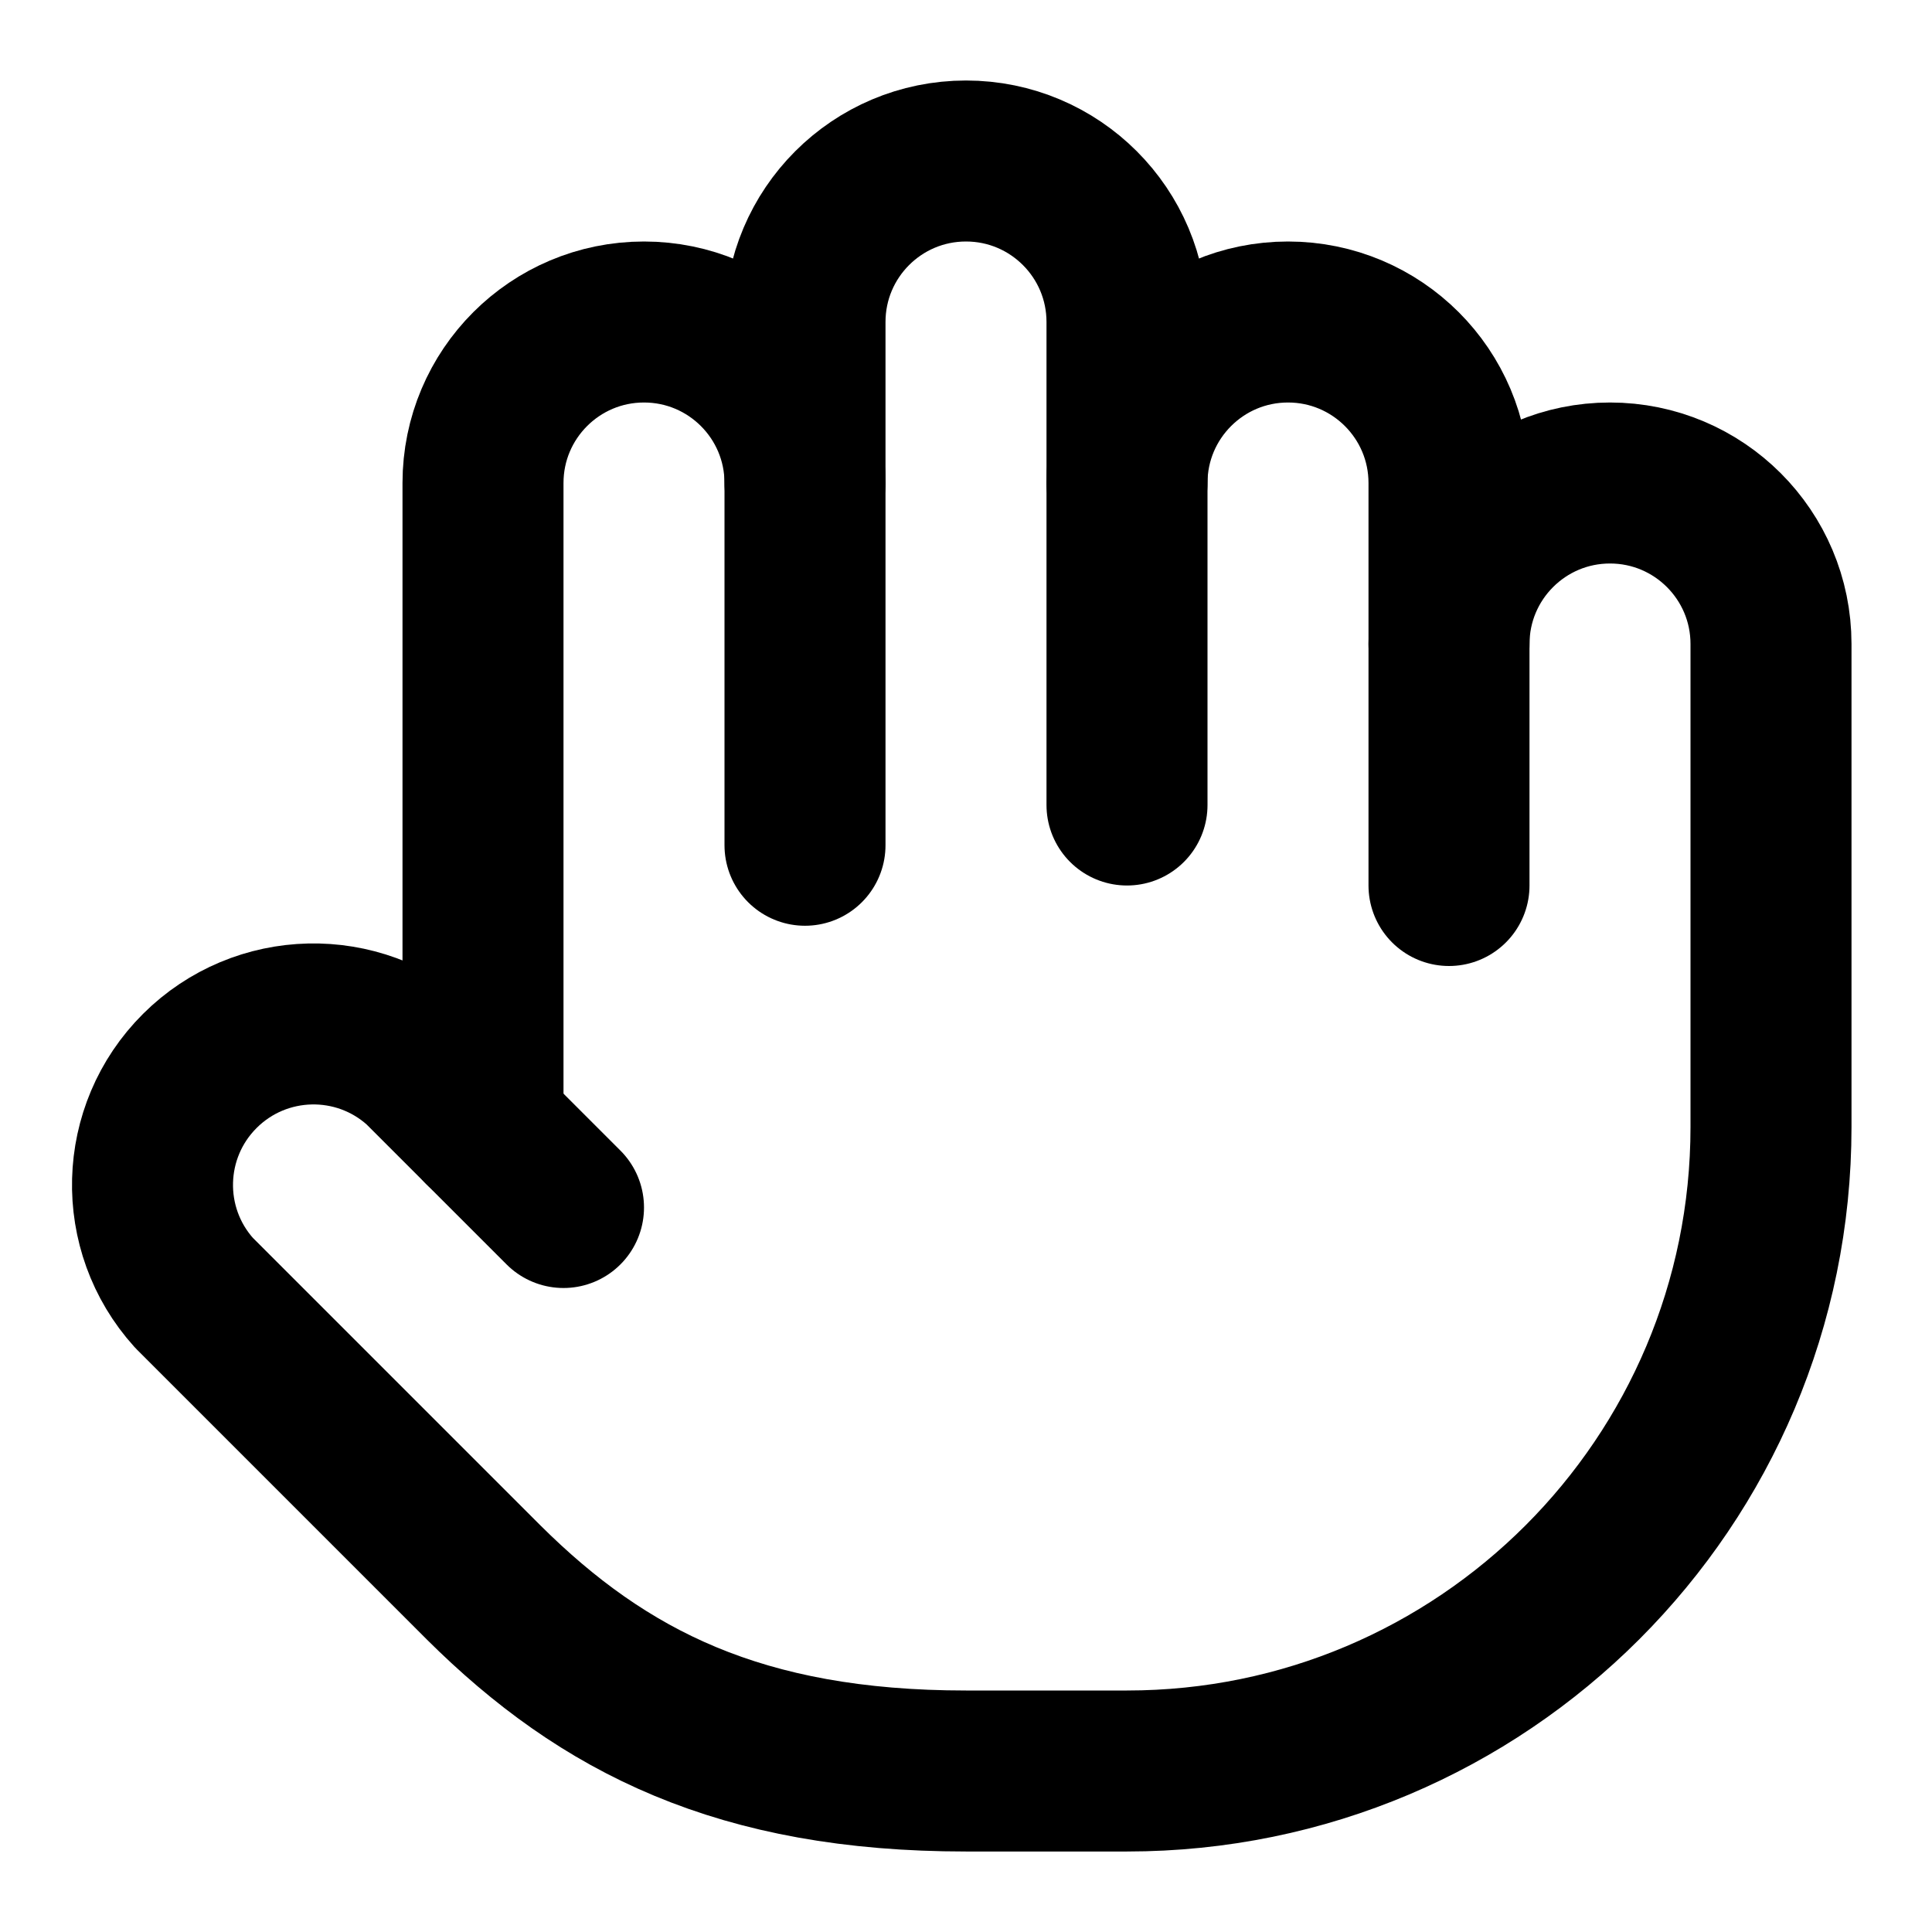
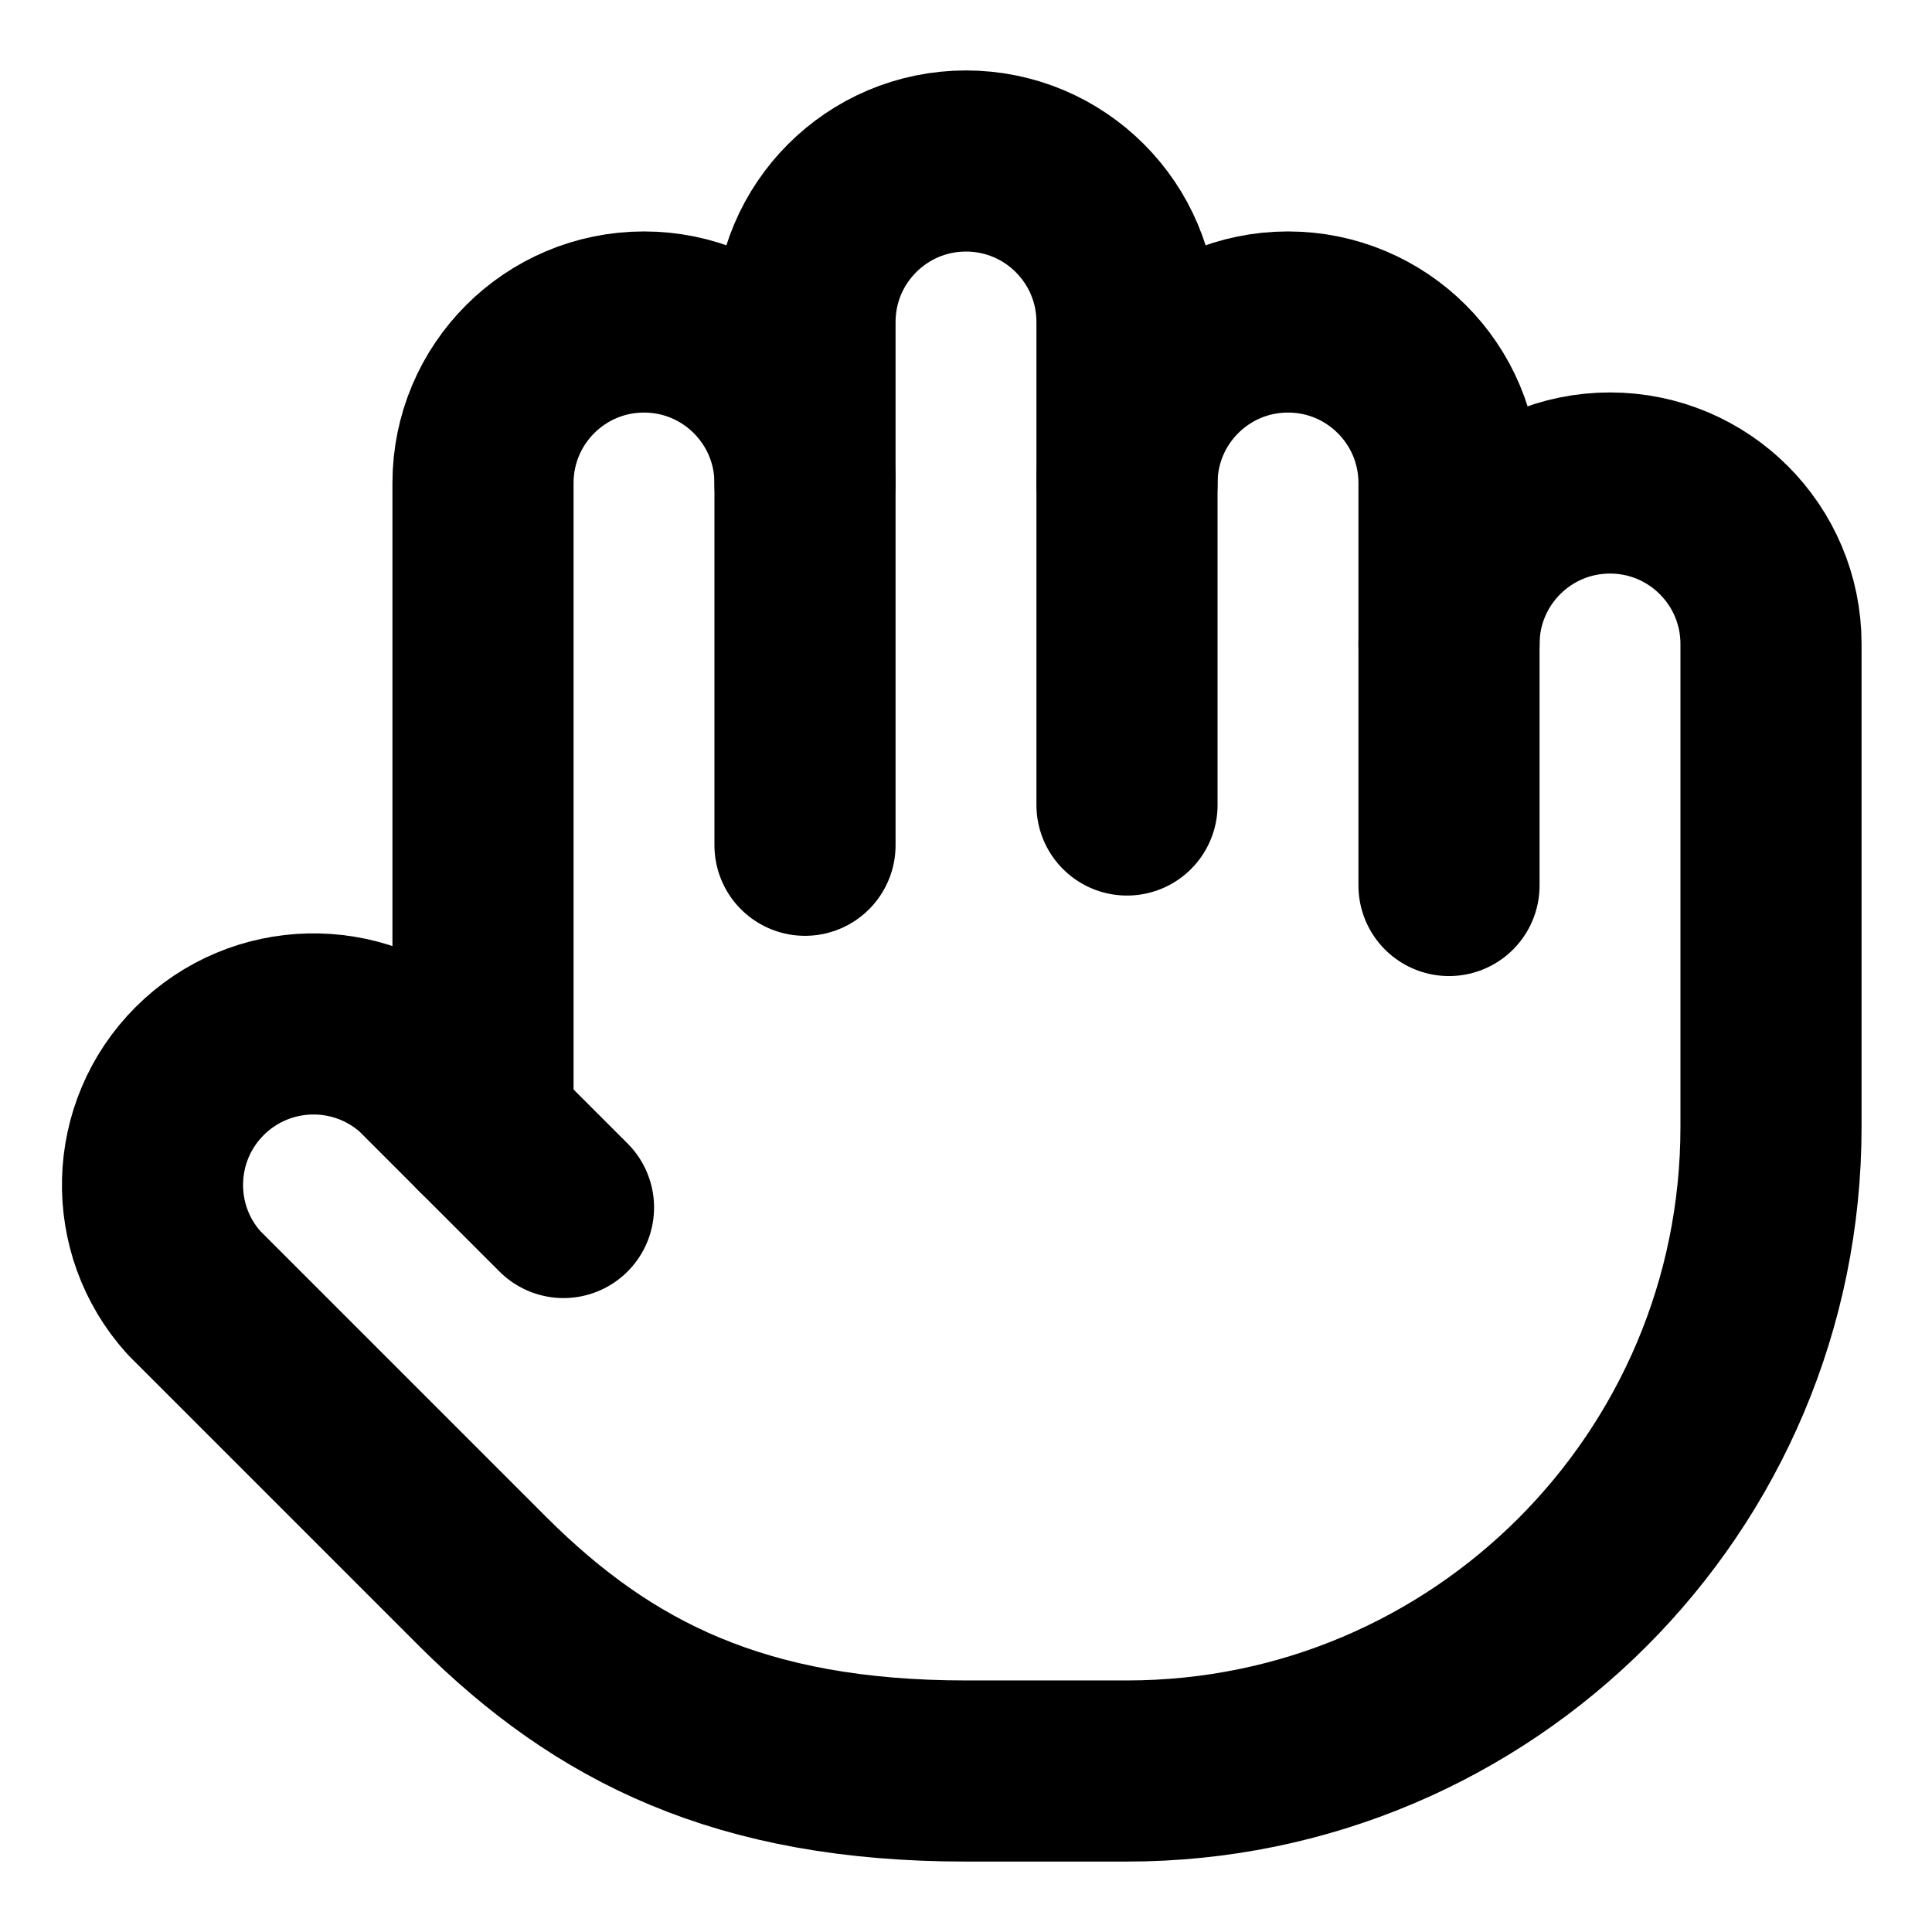
- <svg xmlns="http://www.w3.org/2000/svg" width="24" height="24" viewBox="0 0 24 24" fill="none" stroke="currentColor" stroke-width="2" stroke-linecap="round" stroke-linejoin="round">
+ <svg xmlns="http://www.w3.org/2000/svg" width="24" height="24" viewBox="0 0 24 24" fill="none" stroke="currentColor" stroke-width="2.25" stroke-linecap="round" stroke-linejoin="round">
  <path d="M18 11V6a2 2 0 0 0-2-2a2 2 0 0 0-2 2" />
  <path d="M14 10V4a2 2 0 0 0-2-2a2 2 0 0 0-2 2v2" />
  <path d="M10 10.5V6a2 2 0 0 0-2-2a2 2 0 0 0-2 2v8" />
  <path d="M18 8a2 2 0 1 1 4 0v6a8 8 0 0 1-8 8h-2c-2.8 0-4.5-.86-5.99-2.34l-3.6-3.6a2 2 0 0 1 2.83-2.82L7 15" />
</svg>
